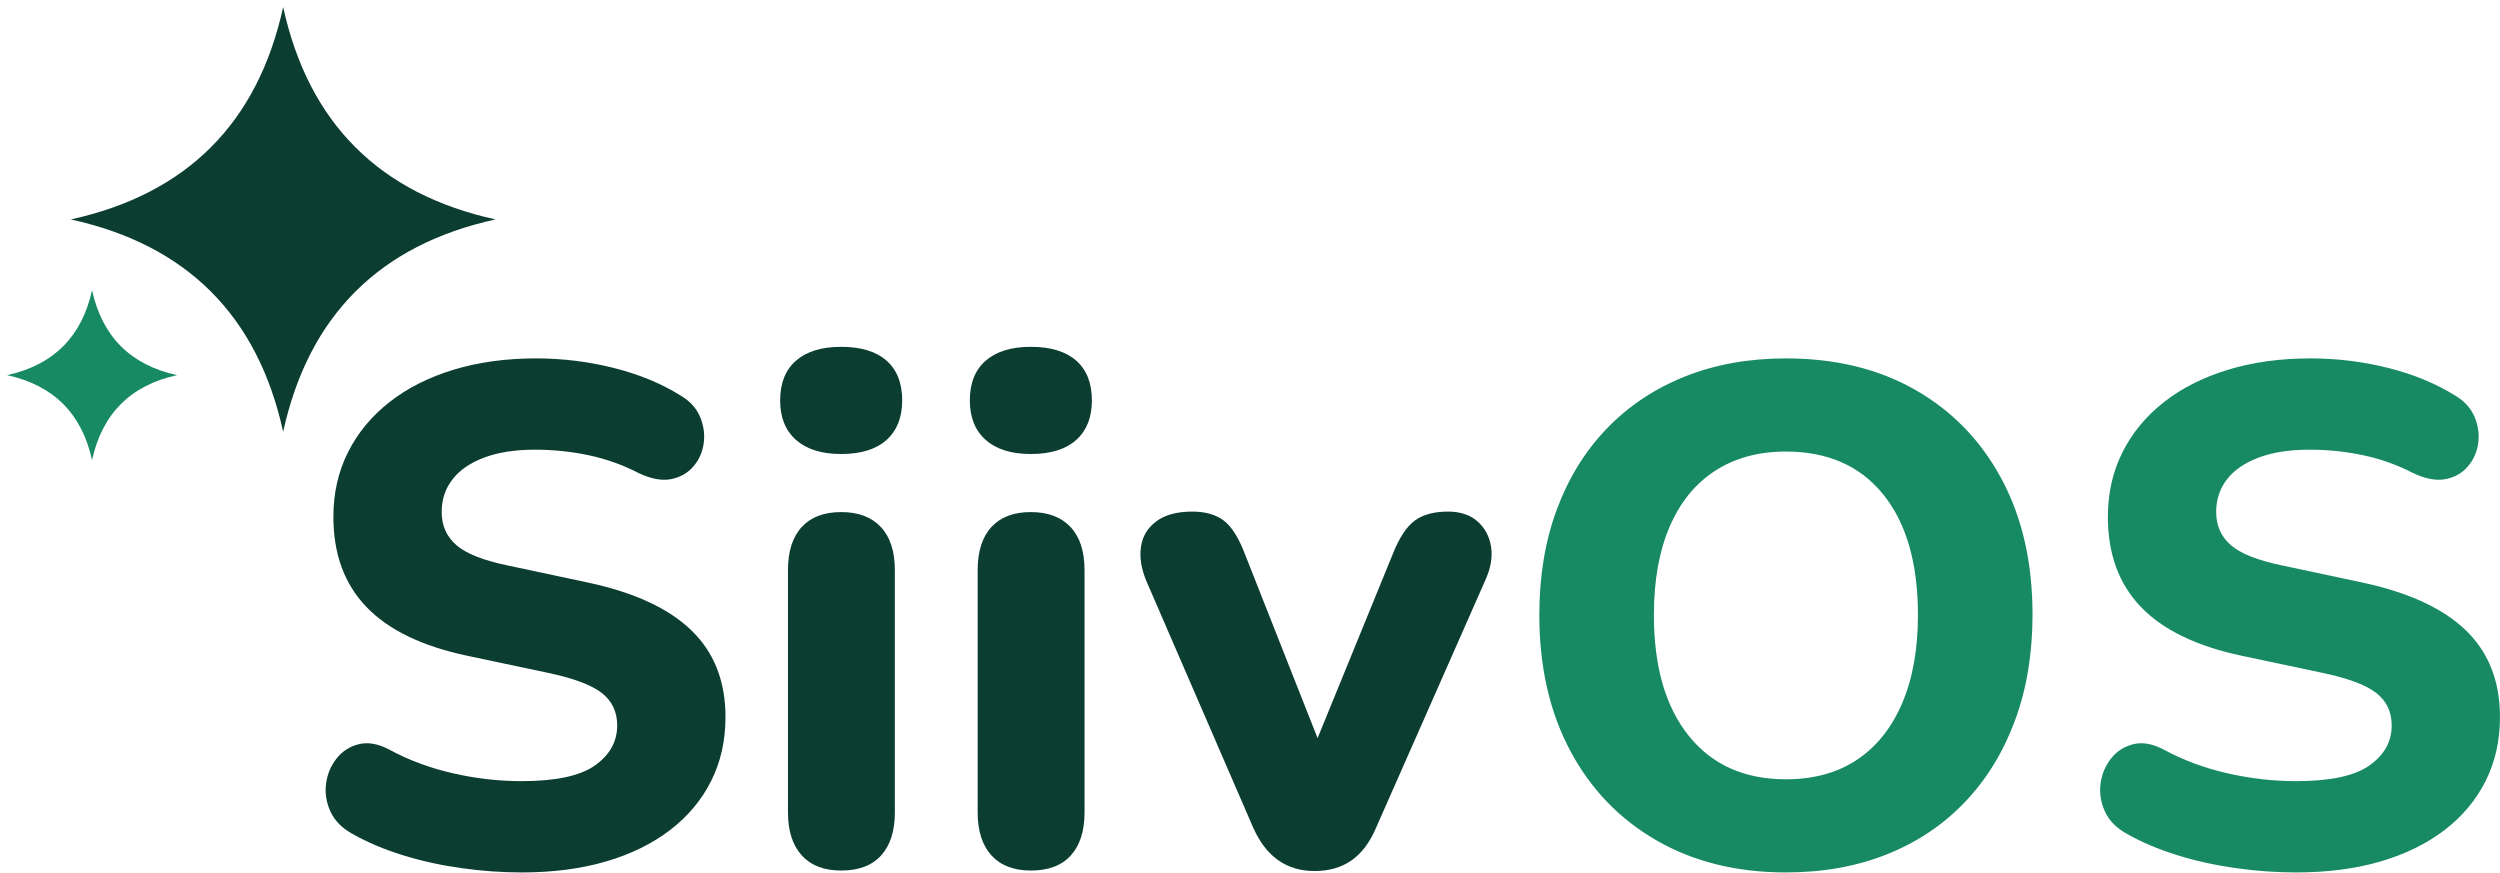
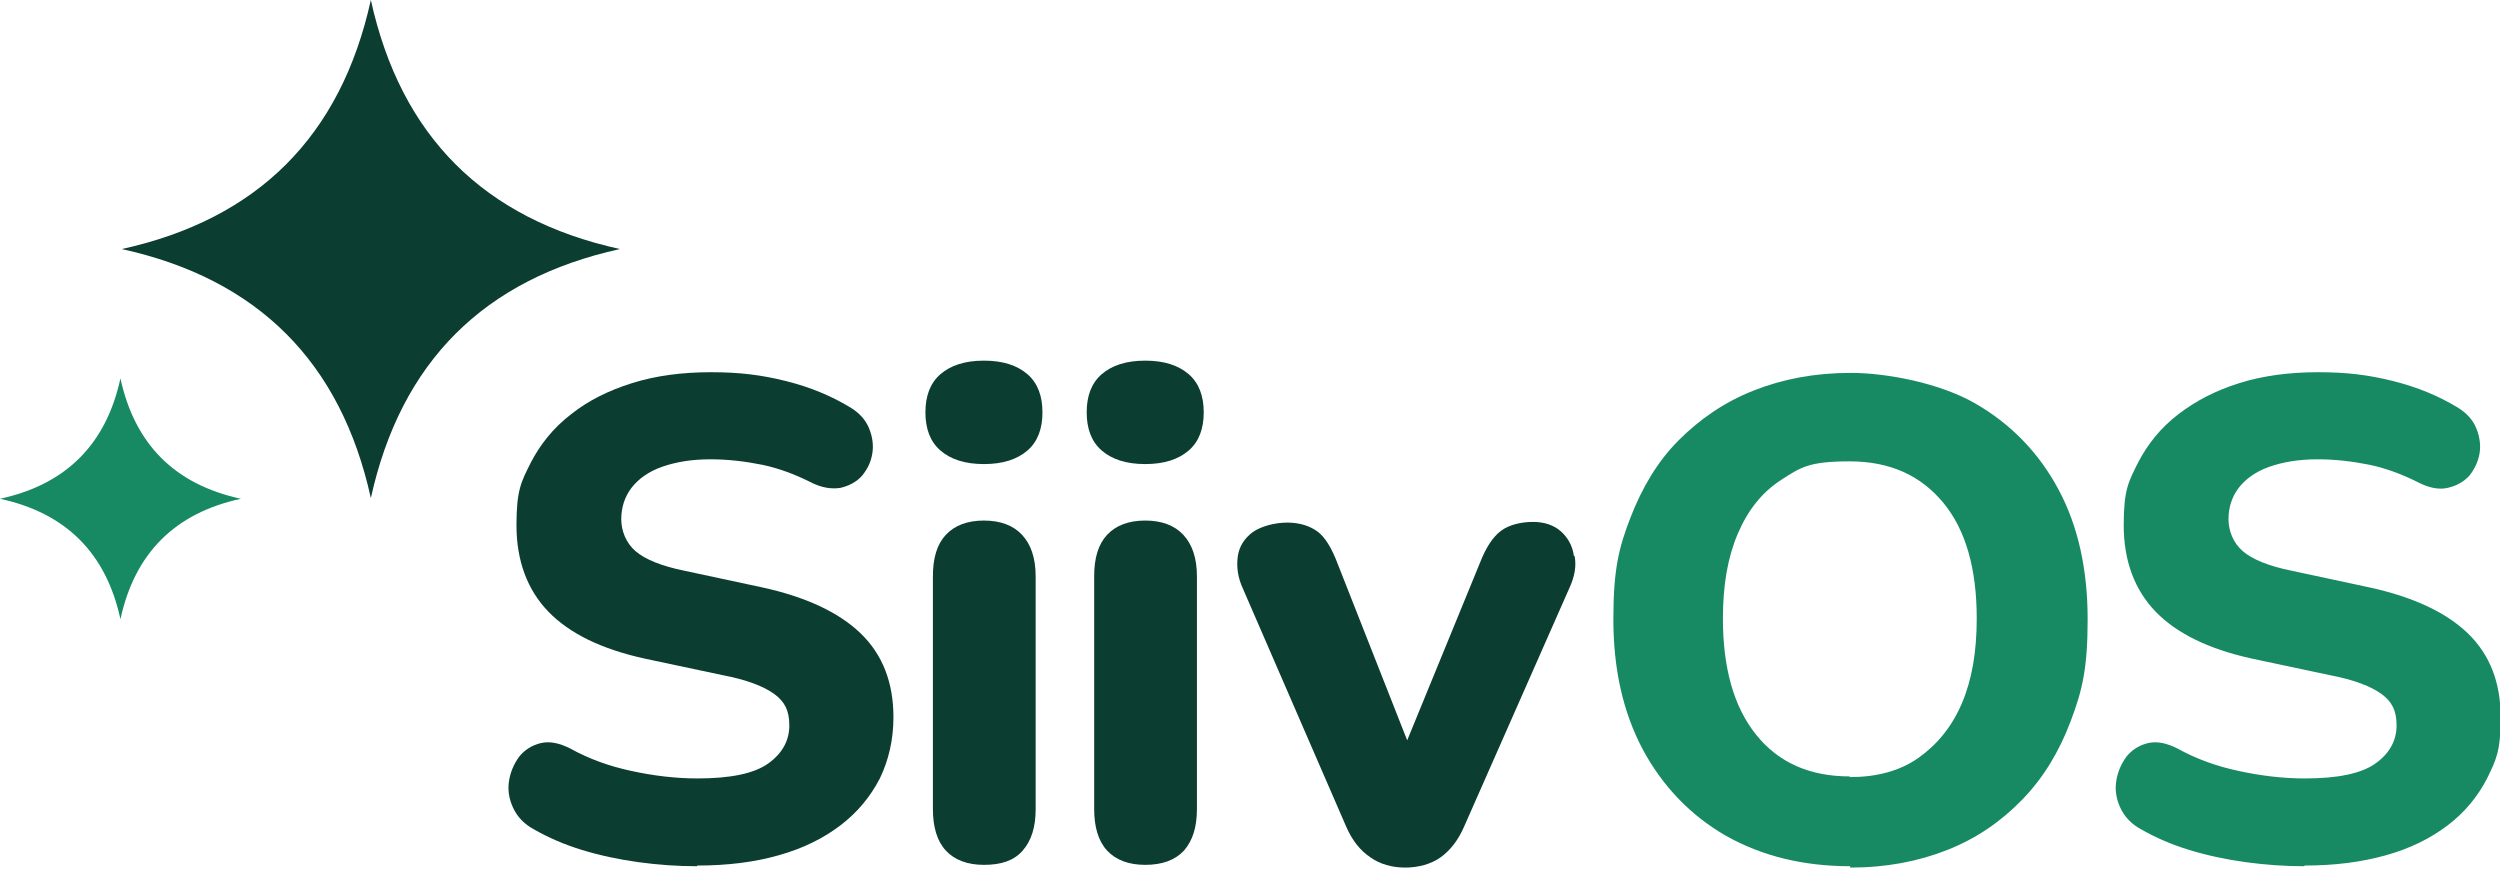
- <svg xmlns="http://www.w3.org/2000/svg" width="353.2" height="123.26" viewBox="0 0 353.19 123.26" role="img" aria-label="SiivOS">
-   <g transform="translate(46 49)">
-     <path d="M27.691 74.259Q23.479 74.259 19.11 73.64Q14.741 73.022 10.826 71.797Q6.91 70.572 3.81 68.823Q1.571 67.591 0.683 65.657Q-0.204 63.722 0.061 61.711Q0.327 59.701 1.549 58.154Q2.771 56.606 4.716 56.134Q6.661 55.661 9.03 56.924Q13.148 59.148 18.001 60.254Q22.854 61.36 27.691 61.36Q34.933 61.36 38.063 59.133Q41.193 56.906 41.193 53.489Q41.193 50.584 38.988 48.882Q36.782 47.179 31.303 46.036L19.989 43.642Q10.427 41.611 5.761 36.751Q1.096 31.891 1.096 24.029Q1.096 18.972 3.174 14.863Q5.252 10.753 9.043 7.79Q12.834 4.828 18.088 3.231Q23.341 1.634 29.723 1.634Q35.316 1.634 40.685 2.977Q46.053 4.32 50.197 6.907Q52.141 8.07 52.911 9.92Q53.68 11.771 53.411 13.65Q53.142 15.529 51.933 16.926Q50.723 18.324 48.776 18.696Q46.828 19.069 44.227 17.837Q40.903 16.113 37.197 15.323Q33.491 14.532 29.561 14.532Q25.399 14.532 22.444 15.629Q19.488 16.725 17.942 18.699Q16.395 20.673 16.395 23.341Q16.395 26.22 18.482 28.026Q20.569 29.831 25.805 30.906L37.05 33.3Q46.856 35.4 51.674 40.057Q56.493 44.713 56.493 52.307Q56.493 57.295 54.465 61.336Q52.436 65.377 48.661 68.271Q44.886 71.165 39.598 72.712Q34.31 74.259 27.691 74.259ZM72.835 73.99Q69.209 73.99 67.264 71.846Q65.32 69.701 65.32 65.781V31.555Q65.32 27.566 67.264 25.456Q69.209 23.346 72.835 23.346Q76.462 23.346 78.441 25.456Q80.419 27.566 80.419 31.555V65.781Q80.419 69.701 78.491 71.846Q76.562 73.99 72.835 73.99ZM72.835 15.142Q68.709 15.142 66.461 13.157Q64.214 11.172 64.214 7.571Q64.214 3.901 66.461 1.951Q68.709 0.0 72.835 0.0Q77.03 0.0 79.244 1.951Q81.457 3.901 81.457 7.571Q81.457 11.172 79.244 13.157Q77.03 15.142 72.835 15.142ZM99.635 73.99Q96.009 73.99 94.064 71.846Q92.12 69.701 92.12 65.781V31.555Q92.12 27.566 94.064 25.456Q96.009 23.346 99.635 23.346Q103.262 23.346 105.241 25.456Q107.219 27.566 107.219 31.555V65.781Q107.219 69.701 105.291 71.846Q103.362 73.99 99.635 73.99ZM99.635 15.142Q95.509 15.142 93.261 13.157Q91.014 11.172 91.014 7.571Q91.014 3.901 93.261 1.951Q95.509 0.0 99.635 0.0Q103.83 0.0 106.044 1.951Q108.257 3.901 108.257 7.571Q108.257 11.172 106.044 13.157Q103.83 15.142 99.635 15.142ZM139.722 74.059Q136.752 74.059 134.589 72.54Q132.426 71.02 131.038 67.913L115.952 33.081Q114.864 30.473 115.193 28.244Q115.521 26.016 117.368 24.646Q119.216 23.277 122.448 23.277Q125.187 23.277 126.869 24.531Q128.551 25.784 129.901 29.342L141.71 59.252H138.522L150.793 29.211Q152.144 25.816 153.876 24.546Q155.608 23.277 158.577 23.277Q161.153 23.277 162.72 24.646Q164.286 26.016 164.648 28.21Q165.011 30.405 163.823 33.012L148.406 67.945Q147.087 71.052 144.939 72.555Q142.792 74.059 139.722 74.059Z" fill="#0B3D30" />
-     <path d="M206.31 74.259Q195.891 74.259 188.021 69.728Q180.152 65.196 175.811 57.015Q171.47 48.834 171.47 37.896Q171.47 29.628 173.949 22.962Q176.427 16.296 181.018 11.531Q185.609 6.765 192.031 4.199Q198.453 1.634 206.31 1.634Q216.829 1.634 224.648 6.115Q232.468 10.596 236.809 18.728Q241.15 26.859 241.15 37.828Q241.15 46.096 238.671 52.796Q236.193 59.496 231.602 64.312Q227.011 69.128 220.589 71.693Q214.167 74.259 206.31 74.259ZM206.31 61.098Q212.215 61.098 216.358 58.333Q220.5 55.568 222.731 50.353Q224.962 45.139 224.962 37.896Q224.962 26.93 220.066 20.862Q215.17 14.795 206.31 14.795Q200.505 14.795 196.312 17.51Q192.119 20.225 189.889 25.39Q187.658 30.554 187.658 37.896Q187.658 48.825 192.588 54.961Q197.518 61.098 206.31 61.098ZM278.391 74.259Q274.179 74.259 269.81 73.64Q265.441 73.022 261.526 71.797Q257.61 70.572 254.51 68.823Q252.271 67.591 251.383 65.657Q250.496 63.722 250.761 61.711Q251.027 59.701 252.249 58.154Q253.471 56.606 255.416 56.134Q257.361 55.661 259.73 56.924Q263.848 59.148 268.701 60.254Q273.554 61.36 278.391 61.36Q285.633 61.36 288.763 59.133Q291.893 56.906 291.893 53.489Q291.893 50.584 289.688 48.882Q287.482 47.179 282.003 46.036L270.689 43.642Q261.127 41.611 256.461 36.751Q251.796 31.891 251.796 24.029Q251.796 18.972 253.874 14.863Q255.952 10.753 259.743 7.79Q263.534 4.828 268.788 3.231Q274.041 1.634 280.423 1.634Q286.016 1.634 291.385 2.977Q296.753 4.32 300.897 6.907Q302.841 8.07 303.611 9.92Q304.38 11.771 304.111 13.65Q303.842 15.529 302.633 16.926Q301.423 18.324 299.476 18.696Q297.528 19.069 294.927 17.837Q291.603 16.113 287.897 15.323Q284.191 14.532 280.261 14.532Q276.099 14.532 273.144 15.629Q270.188 16.725 268.642 18.699Q267.095 20.673 267.095 23.341Q267.095 26.22 269.182 28.026Q271.269 29.831 276.505 30.906L287.75 33.3Q297.556 35.4 302.374 40.057Q307.193 44.713 307.193 52.307Q307.193 57.295 305.165 61.336Q303.136 65.377 299.361 68.271Q295.586 71.165 290.298 72.712Q285.01 74.259 278.391 74.259Z" fill="#178A64" />
+ <svg xmlns="http://www.w3.org/2000/svg" id="Layer_1" version="1.1" viewBox="0 0 367.4 127.6">
+   <defs>
+     <style>
+       .st0 {
+         fill: #0b3d30;
+       }
+ 
+       .st1 {
+         fill: #178a64;
+       }
+     </style>
+   </defs>
+   <path class="st0" d="M102.4,127.3c-2.8,0-5.7-.2-8.6-.6-2.9-.4-5.7-1-8.3-1.8-2.6-.8-4.9-1.8-7-3-1.5-.8-2.5-1.9-3.1-3.2-.6-1.3-.8-2.6-.6-3.9.2-1.3.7-2.5,1.5-3.6.8-1,1.9-1.7,3.2-2,1.3-.3,2.7,0,4.3.8,2.7,1.5,5.7,2.6,9,3.3,3.2.7,6.5,1.1,9.7,1.1,4.8,0,8.3-.7,10.4-2.2,2.1-1.5,3.1-3.4,3.1-5.6s-.7-3.5-2.2-4.6c-1.5-1.1-4-2.1-7.7-2.8l-11.3-2.4c-6.4-1.4-11.1-3.7-14.2-6.9s-4.7-7.5-4.7-12.7.7-6.4,2.1-9.2c1.4-2.7,3.3-5.1,5.9-7.1,2.5-2,5.5-3.5,9-4.6,3.5-1.1,7.4-1.6,11.6-1.6s7.4.4,11,1.3c3.6.9,6.7,2.2,9.5,3.9,1.3.8,2.2,1.8,2.7,3,.5,1.2.7,2.5.5,3.7-.2,1.3-.7,2.3-1.5,3.3-.8.9-1.9,1.5-3.2,1.8-1.3.2-2.8,0-4.5-.9-2.2-1.1-4.6-2-7-2.5-2.5-.5-5-.8-7.6-.8-2.8,0-5.1.4-7.1,1.1-2,.7-3.5,1.8-4.5,3.1-1,1.3-1.5,2.9-1.5,4.6s.7,3.5,2.1,4.7c1.4,1.2,3.8,2.2,7.3,2.9l11.2,2.4c6.5,1.4,11.4,3.7,14.6,6.8,3.2,3.1,4.8,7.2,4.8,12.3,0,3.3-.7,6.3-2,9-1.4,2.7-3.3,5-5.8,6.9-2.5,1.9-5.5,3.4-9.1,4.4-3.5,1-7.5,1.5-11.9,1.5Z" />
+   <path class="st0" d="M144.6,127.1c-2.4,0-4.3-.7-5.6-2.1-1.3-1.4-1.9-3.5-1.9-6.1v-34.2c0-2.7.6-4.7,1.9-6.1,1.3-1.4,3.2-2.1,5.6-2.1s4.3.7,5.6,2.1c1.3,1.4,2,3.4,2,6.1v34.2c0,2.6-.6,4.6-1.9,6.1s-3.2,2.1-5.7,2.1Z" />
+   <path class="st0" d="M144.6,68.2c-2.8,0-4.9-.7-6.4-2-1.5-1.3-2.2-3.2-2.2-5.6s.7-4.3,2.2-5.6c1.5-1.3,3.6-2,6.4-2s4.9.7,6.4,2c1.5,1.3,2.2,3.2,2.2,5.6s-.7,4.3-2.2,5.6c-1.5,1.3-3.6,2-6.4,2Z" />
+   <g>
+     <path class="st0" d="M168.3,127.1c-2.4,0-4.3-.7-5.6-2.1s-1.9-3.5-1.9-6.1v-34.2c0-2.7.6-4.7,1.9-6.1,1.3-1.4,3.2-2.1,5.6-2.1s4.3.7,5.6,2.1c1.3,1.4,2,3.4,2,6.1v34.2c0,2.6-.6,4.6-1.9,6.1-1.3,1.4-3.2,2.1-5.7,2.1Z" />
+     <path class="st0" d="M168.3,68.2c-2.8,0-4.9-.7-6.4-2-1.5-1.3-2.2-3.2-2.2-5.6s.7-4.3,2.2-5.6c1.5-1.3,3.6-2,6.4-2s4.9.7,6.4,2c1.5,1.3,2.2,3.2,2.2,5.6,0,2.4-.7,4.3-2.2,5.6-1.5,1.3-3.6,2-6.4,2Z" />
  </g>
-   <path d="M40 1Q45.4 25.6 70 31Q45.4 36.4 40 61Q34.6 36.4 10 31Q34.6 25.6 40 1Z" fill="#0B3D30" />
-   <path d="M13 41Q15.16 50.84 25 53Q15.16 55.16 13 65Q10.84 55.16 1 53Q10.84 50.84 13 41Z" fill="#178A64" />
+   <path class="st0" d="M231.3,81.7c-.2-1.5-.9-2.7-1.9-3.6-1-.9-2.4-1.4-4.1-1.4s-3.5.4-4.7,1.3-2.2,2.4-3.1,4.7l-10.7,26.1-10.2-25.9c-.9-2.4-1.9-4-3-4.8-1.1-.8-2.6-1.3-4.4-1.3s-3.8.5-5.1,1.4c-1.2.9-2,2.1-2.2,3.6-.2,1.5,0,3.1.8,4.8l15.1,34.8c.9,2.1,2.1,3.6,3.6,4.6,1.4,1,3.2,1.5,5.1,1.5s3.8-.5,5.2-1.5,2.6-2.5,3.5-4.6l15.4-34.9c.8-1.7,1.1-3.3.8-4.8Z" />
+   <path class="st1" d="M271.9,127.3c-6.9,0-13-1.5-18.3-4.5-5.2-3-9.3-7.3-12.2-12.7-2.9-5.5-4.3-11.8-4.3-19.1s.8-10.5,2.5-14.9c1.7-4.4,4-8.3,7.1-11.4s6.7-5.6,11-7.3c4.3-1.7,9-2.6,14.3-2.6s13.1,1.5,18.3,4.5c5.2,3,9.3,7.2,12.2,12.6,2.9,5.4,4.3,11.8,4.3,19.1s-.8,10.5-2.5,15c-1.7,4.5-4,8.3-7.1,11.5-3.1,3.2-6.7,5.7-11,7.4s-9,2.6-14.3,2.6ZM271.9,114.2c3.9,0,7.3-.9,10-2.8s4.9-4.5,6.4-8,2.2-7.6,2.2-12.5c0-7.3-1.6-13-4.9-17s-7.8-6.1-13.8-6.1-7.2.9-10,2.7c-2.8,1.8-4.9,4.4-6.4,7.9s-2.2,7.6-2.2,12.5c0,7.3,1.6,13,4.9,17.1,3.3,4.1,7.9,6.1,13.7,6.1ZM338.6,127.3c-2.8,0-5.7-.2-8.6-.6-2.9-.4-5.7-1-8.3-1.8-2.6-.8-4.9-1.8-7-3-1.5-.8-2.5-1.9-3.1-3.2-.6-1.3-.8-2.6-.6-3.9.2-1.3.7-2.5,1.5-3.6.8-1,1.9-1.7,3.2-2,1.3-.3,2.7,0,4.3.8,2.7,1.5,5.7,2.6,9,3.3,3.2.7,6.5,1.1,9.7,1.1,4.8,0,8.3-.7,10.4-2.2,2.1-1.5,3.1-3.4,3.1-5.6s-.7-3.5-2.2-4.6c-1.5-1.1-4-2.1-7.7-2.8l-11.3-2.4c-6.4-1.4-11.1-3.7-14.2-6.9-3.1-3.2-4.7-7.5-4.7-12.7s.7-6.4,2.1-9.2c1.4-2.7,3.3-5.1,5.9-7.1s5.5-3.5,9-4.6c3.5-1.1,7.4-1.6,11.6-1.6s7.4.4,11,1.3c3.6.9,6.7,2.2,9.5,3.9,1.3.8,2.2,1.8,2.7,3,.5,1.2.7,2.5.5,3.7s-.7,2.3-1.5,3.3c-.8.9-1.9,1.5-3.2,1.8s-2.8,0-4.5-.9c-2.2-1.1-4.6-2-7-2.5-2.5-.5-5-.8-7.6-.8-2.8,0-5.1.4-7.1,1.1-2,.7-3.5,1.8-4.5,3.1-1,1.3-1.5,2.9-1.5,4.6s.7,3.5,2.1,4.7c1.4,1.2,3.8,2.2,7.3,2.9l11.2,2.4c6.5,1.4,11.4,3.7,14.6,6.8s4.8,7.2,4.8,12.3-.7,6.3-2,9c-1.4,2.7-3.3,5-5.8,6.9-2.5,1.9-5.5,3.4-9.1,4.4s-7.5,1.5-11.9,1.5Z" />
+   <g>
+     <path class="st0" d="M54.5,0c4.4,20,16.6,32.2,36.6,36.6-20,4.4-32.2,16.6-36.6,36.6-4.4-20-16.6-32.2-36.6-36.6C37.9,32.2,50.1,20,54.5,0Z" />
+     <path class="st1" d="M17.7,55.6c2.1,9.7,8,15.6,17.7,17.7-9.7,2.1-15.6,8-17.7,17.7-2.1-9.7-8-15.6-17.7-17.7,9.7-2.1,15.6-8,17.7-17.7Z" />
+   </g>
</svg>
